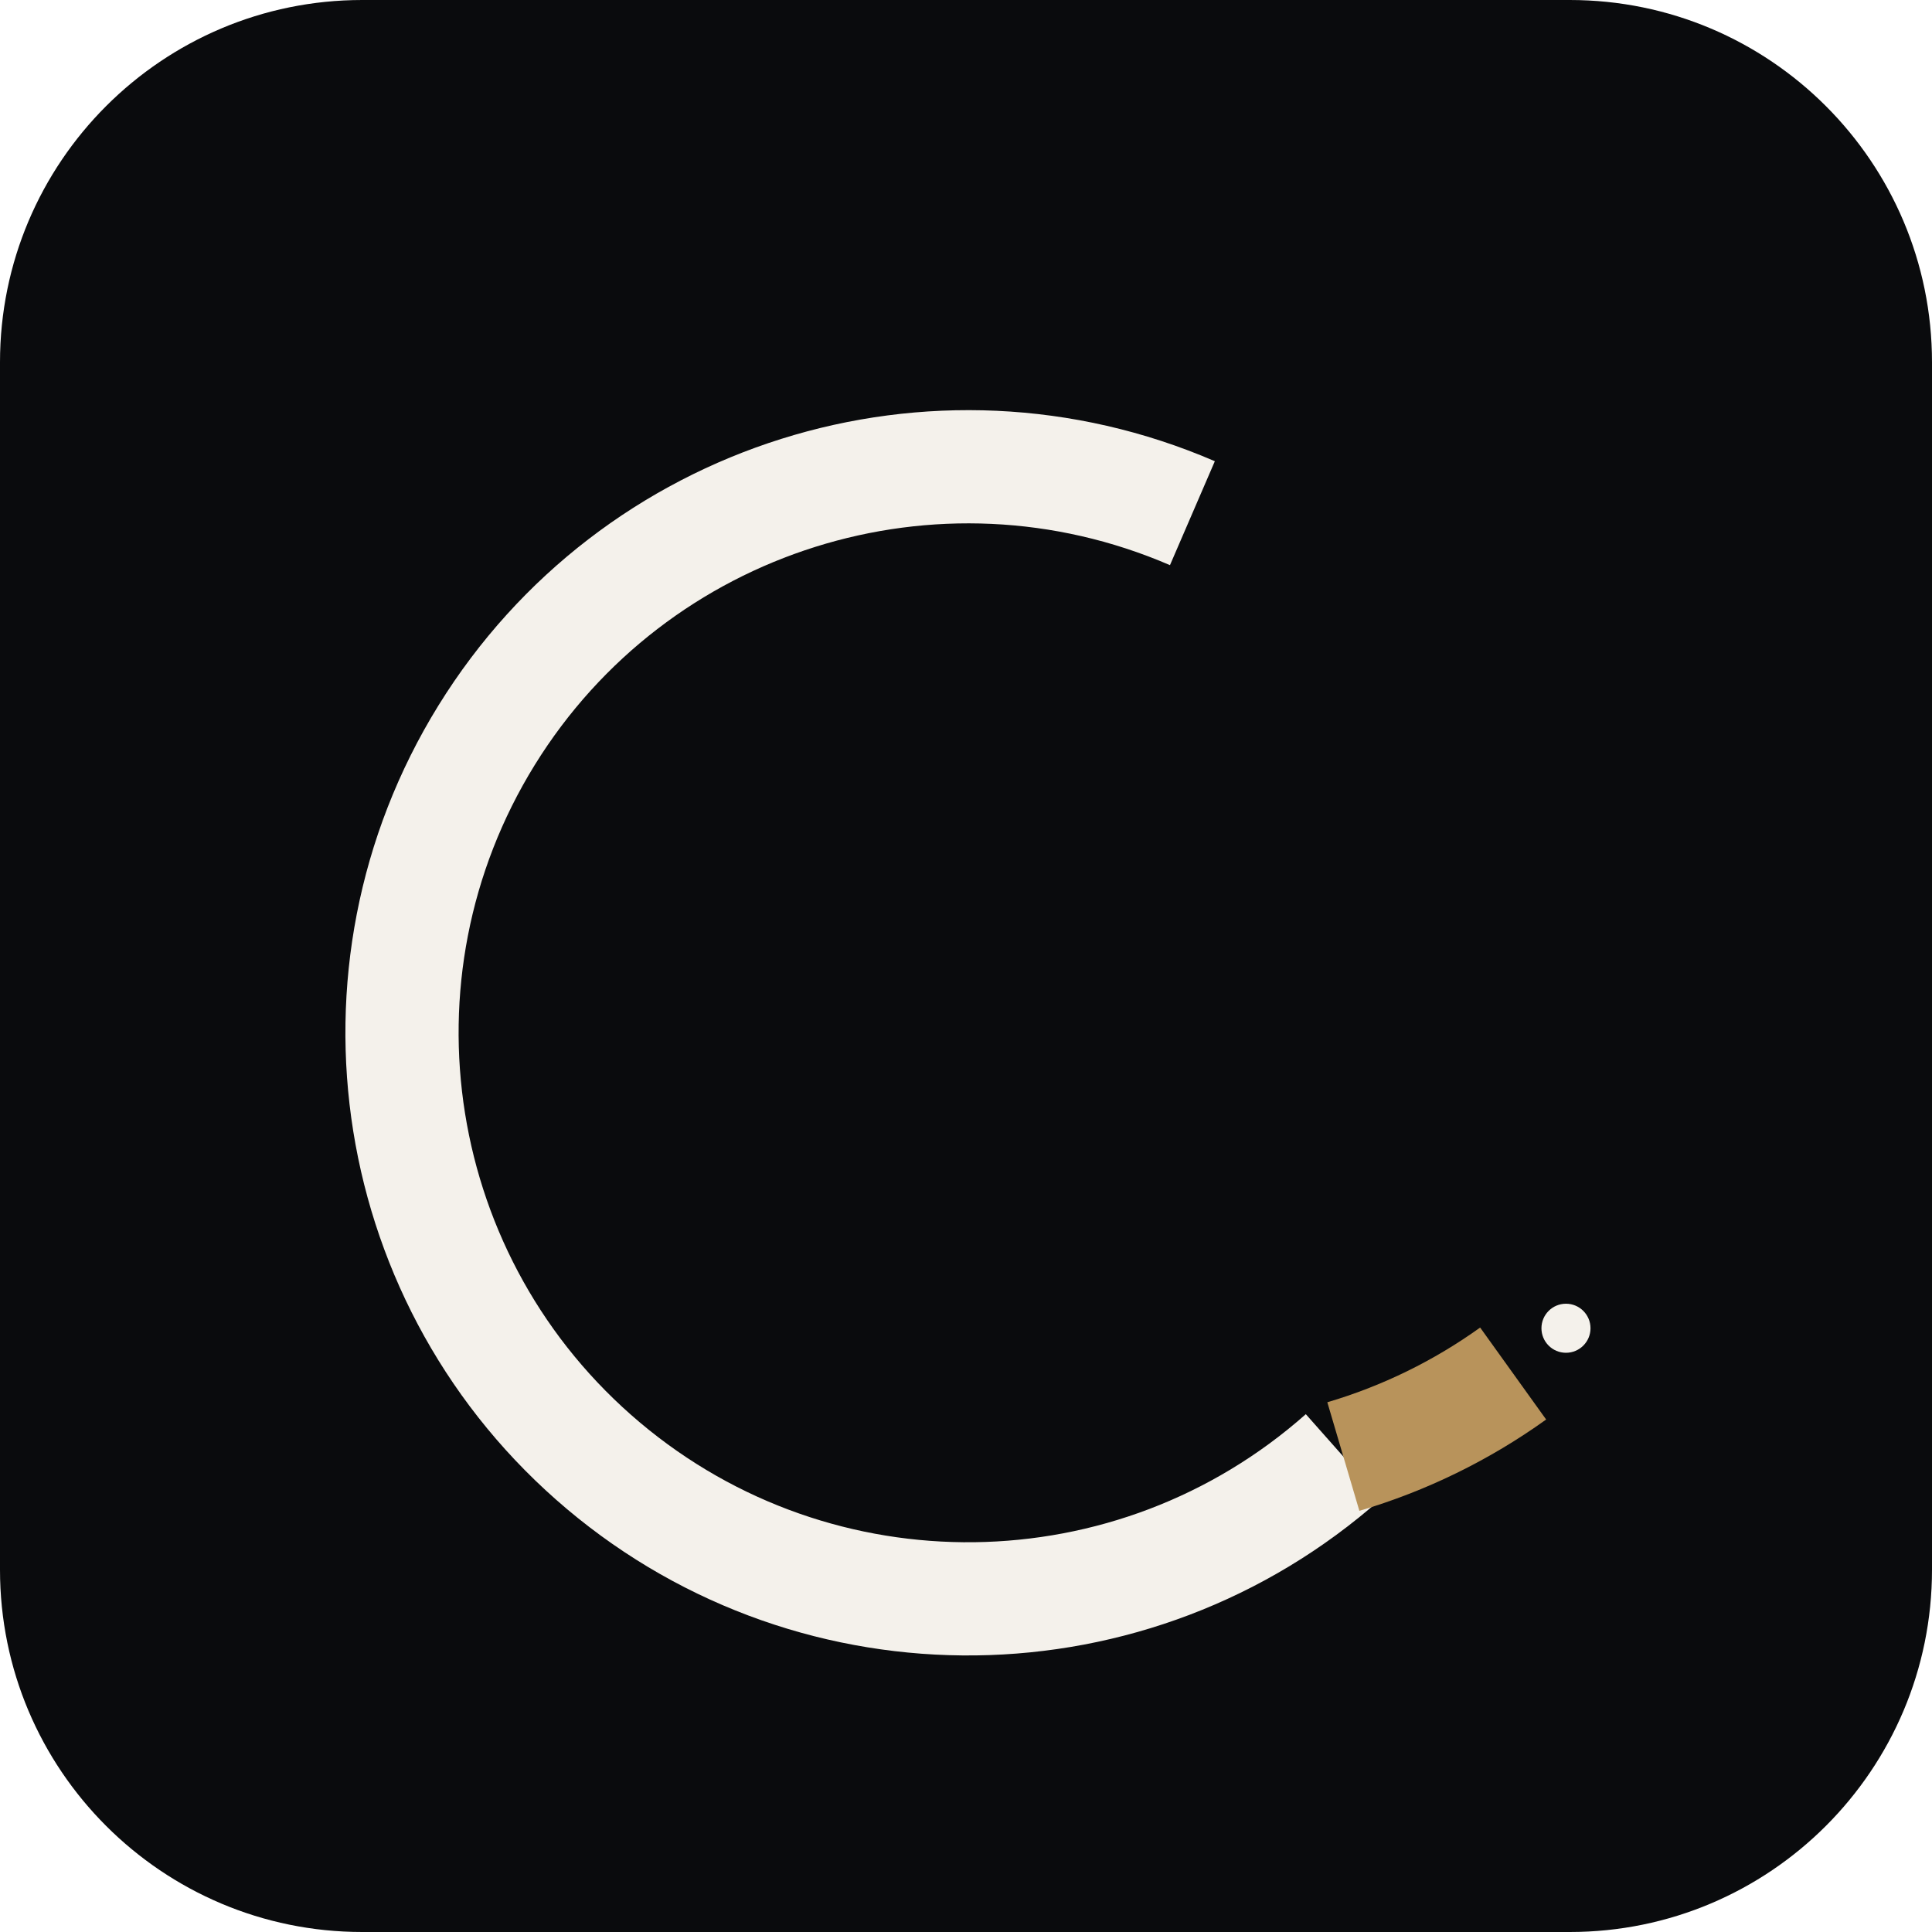
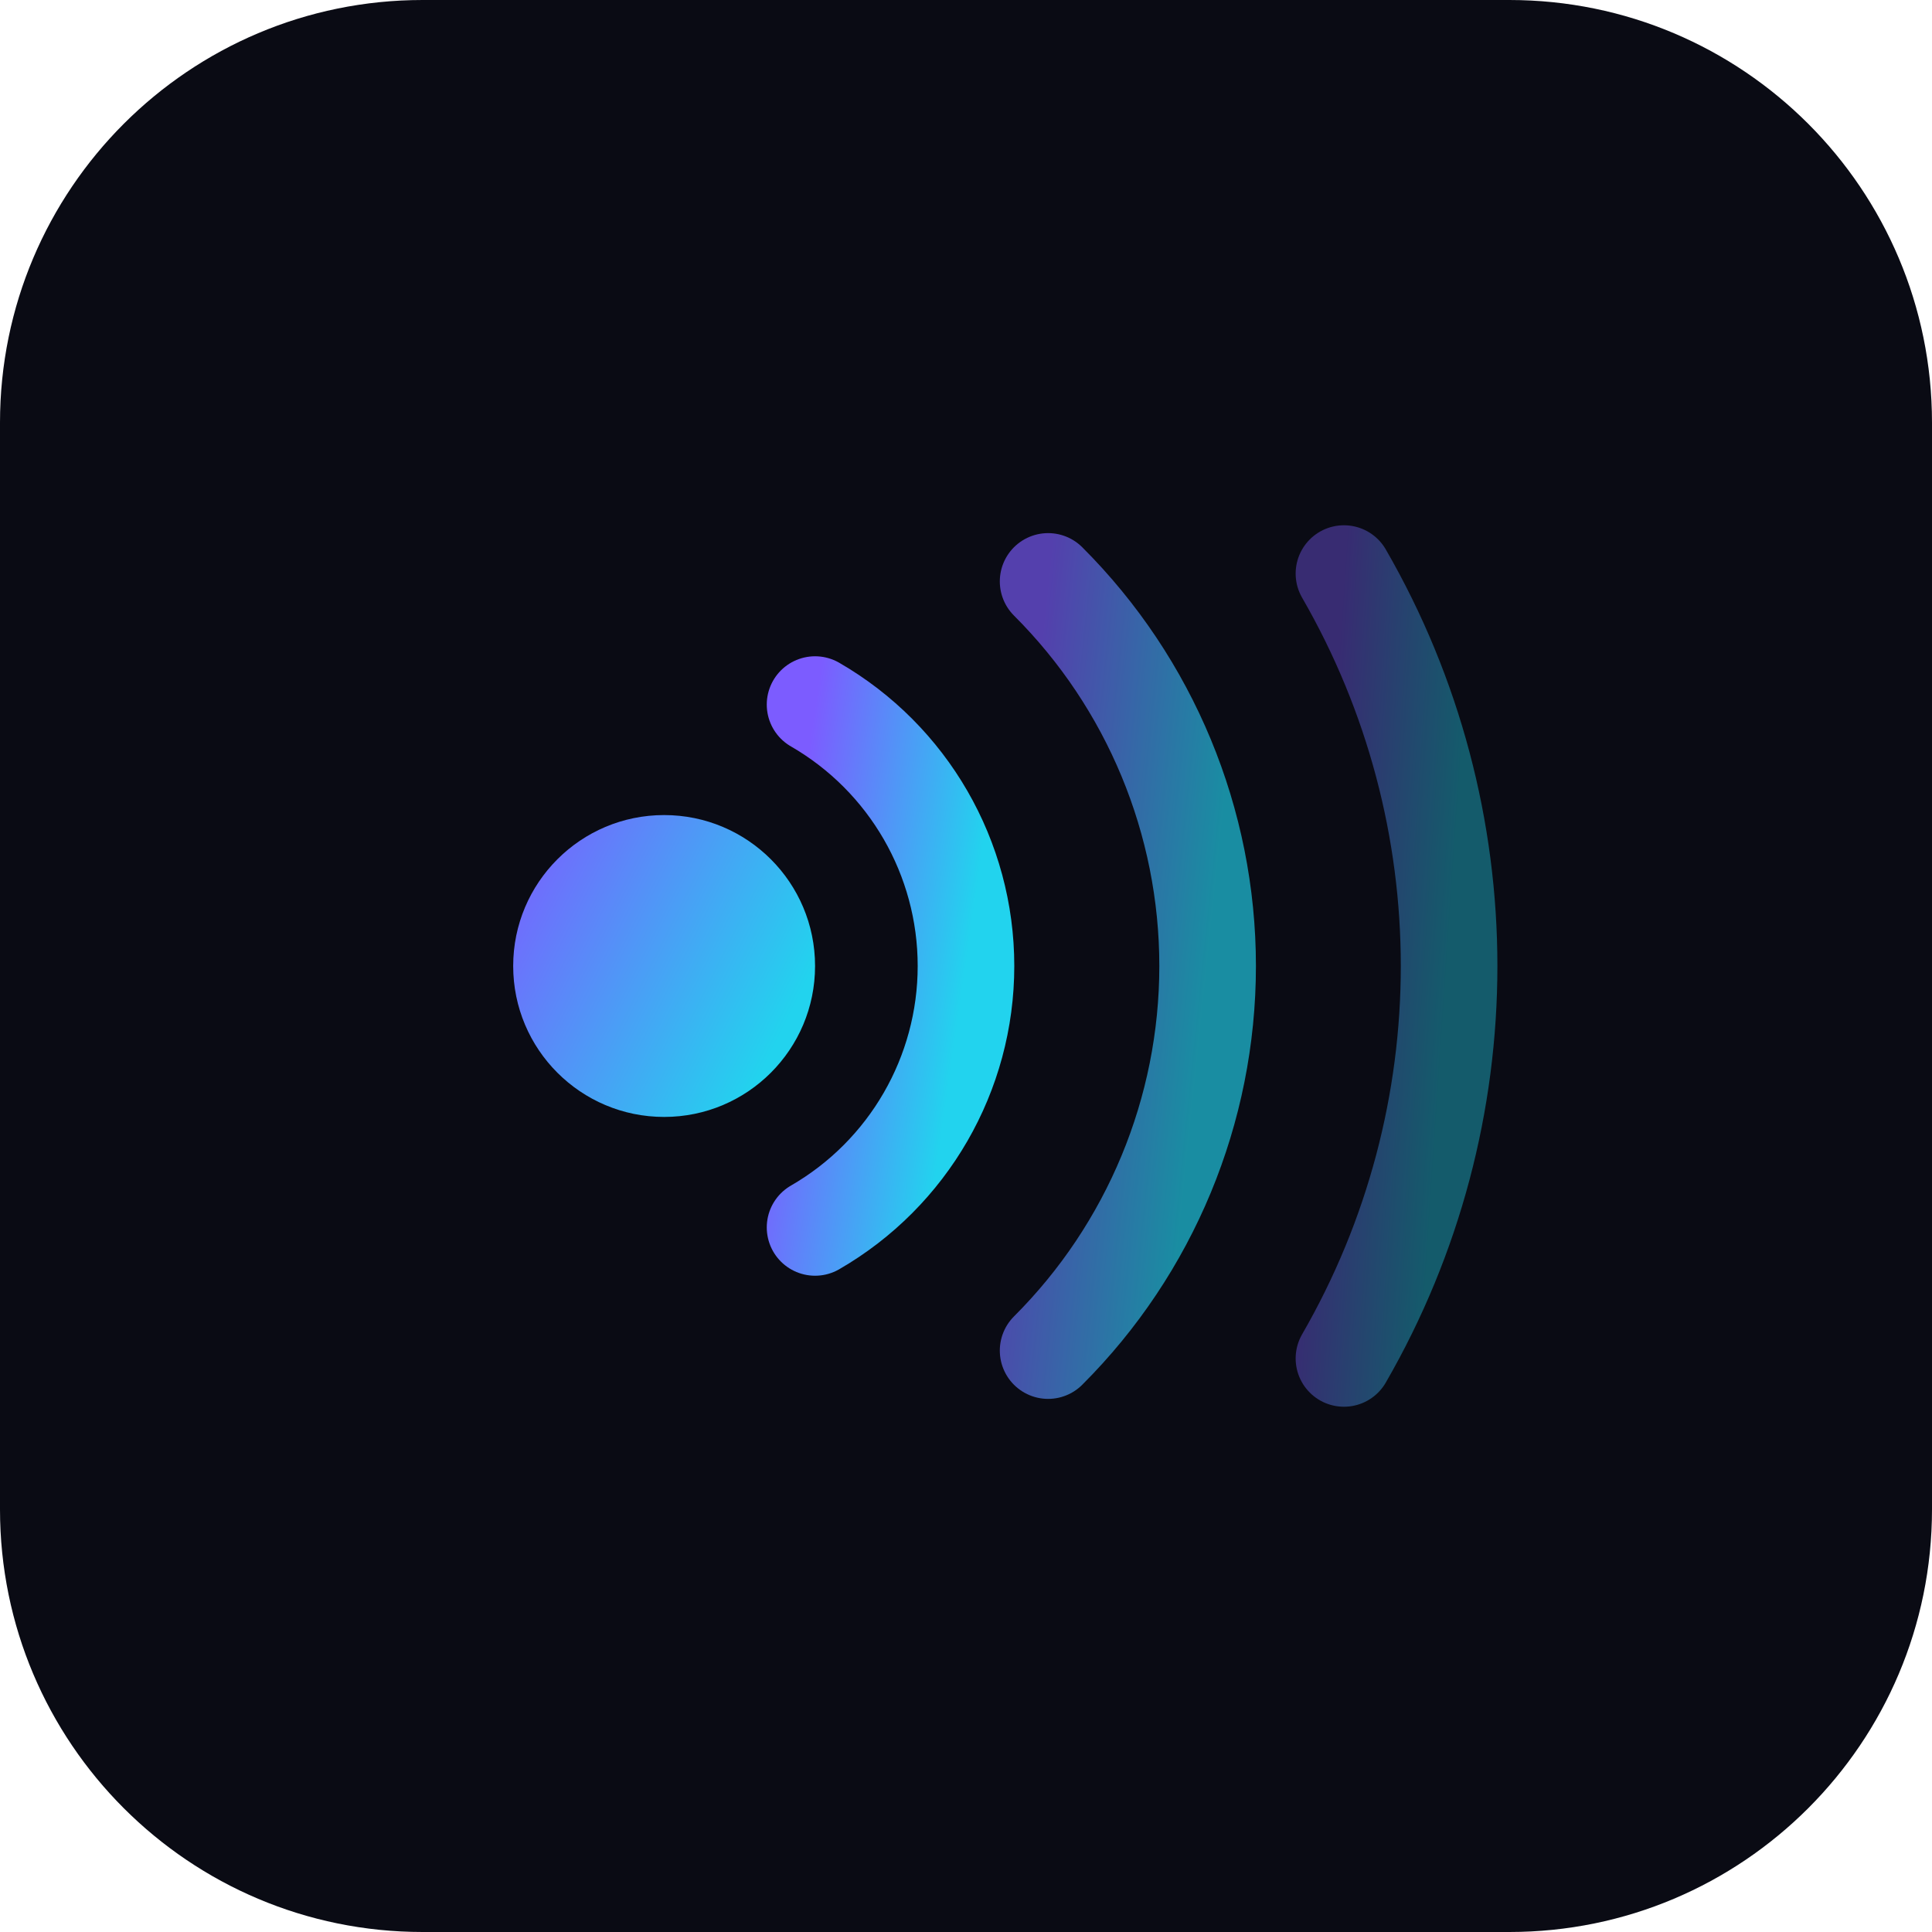
- <svg xmlns="http://www.w3.org/2000/svg" viewBox="0 0 512 512" width="512" height="512">
-   <rect width="512" height="512" rx="96" ry="96" fill="#0A0B0D" />
-   <g transform="translate(256,256)">
-     <path d="M 60 -120 A 150 150 0 1 0 100 130" stroke="#F4F1EB" stroke-width="30" fill="none" stroke-linecap="butt" />
-     <path d="M 100 130 A 150 150 0 0 0 145 108" stroke="#B8935B" stroke-width="30" fill="none" stroke-linecap="butt" />
-     <circle cx="159" cy="96" r="6.5" fill="#F4F1EB" />
-   </g>
+ <svg xmlns="http://www.w3.org/2000/svg" viewBox="0 0 32 32" role="img" aria-label="Ripple Nexus">
+   <defs>
+     <linearGradient id="fv" x1="0%" y1="0%" x2="100%" y2="50%">
+       <stop offset="0%" stop-color="#7C5CFF" />
+       <stop offset="100%" stop-color="#22D3EE" />
+     </linearGradient>
+   </defs>
+   <rect width="32" height="32" rx="7" fill="#0A0B14" />
+   <circle cx="11" cy="16" r="2.5" fill="url(#fv)" />
+   <path d="M 13.5 11.67 A 5 5 0 0 1 13.5 20.33" fill="none" stroke="url(#fv)" stroke-width="1.6" stroke-linecap="round" />
+   <path d="M 17.36 9.63 A 9 9 0 0 1 17.36 22.37" fill="none" stroke="url(#fv)" stroke-width="1.6" stroke-linecap="round" opacity="0.65" />
+   <path d="M 22.26 9.5 A 13 13 0 0 1 22.26 22.5" fill="none" stroke="url(#fv)" stroke-width="1.6" stroke-linecap="round" opacity="0.4" />
</svg>
